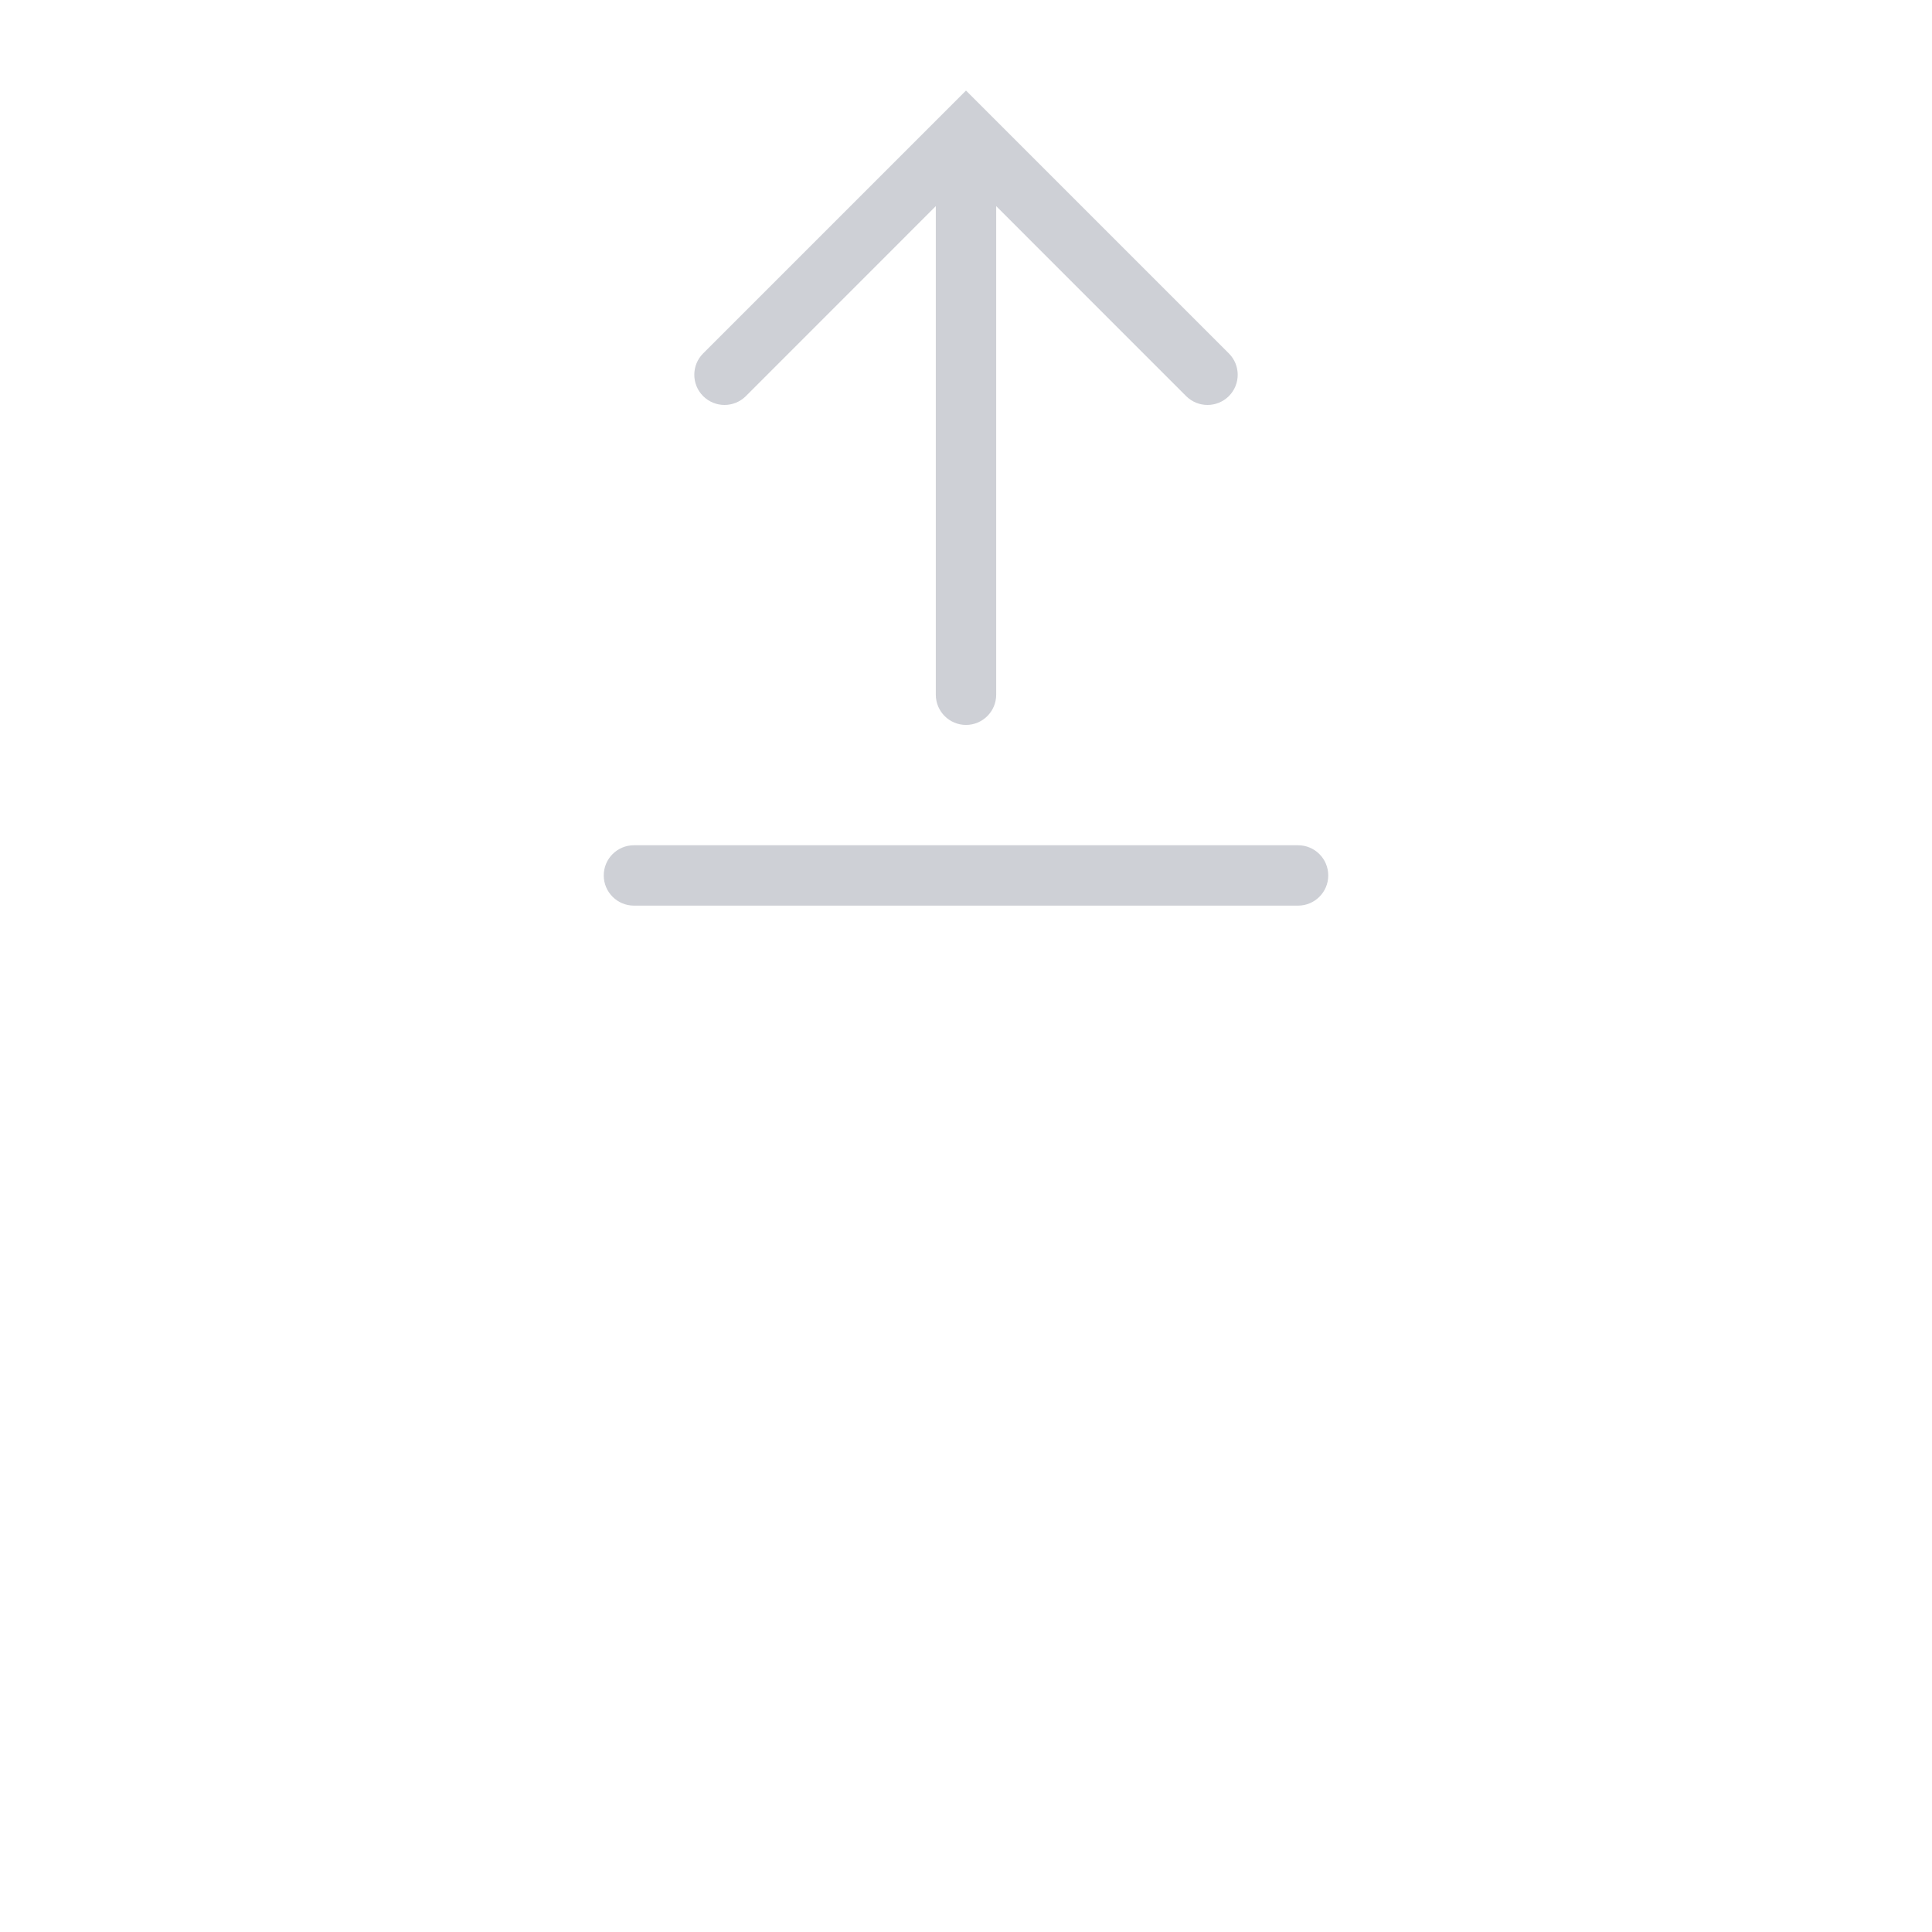
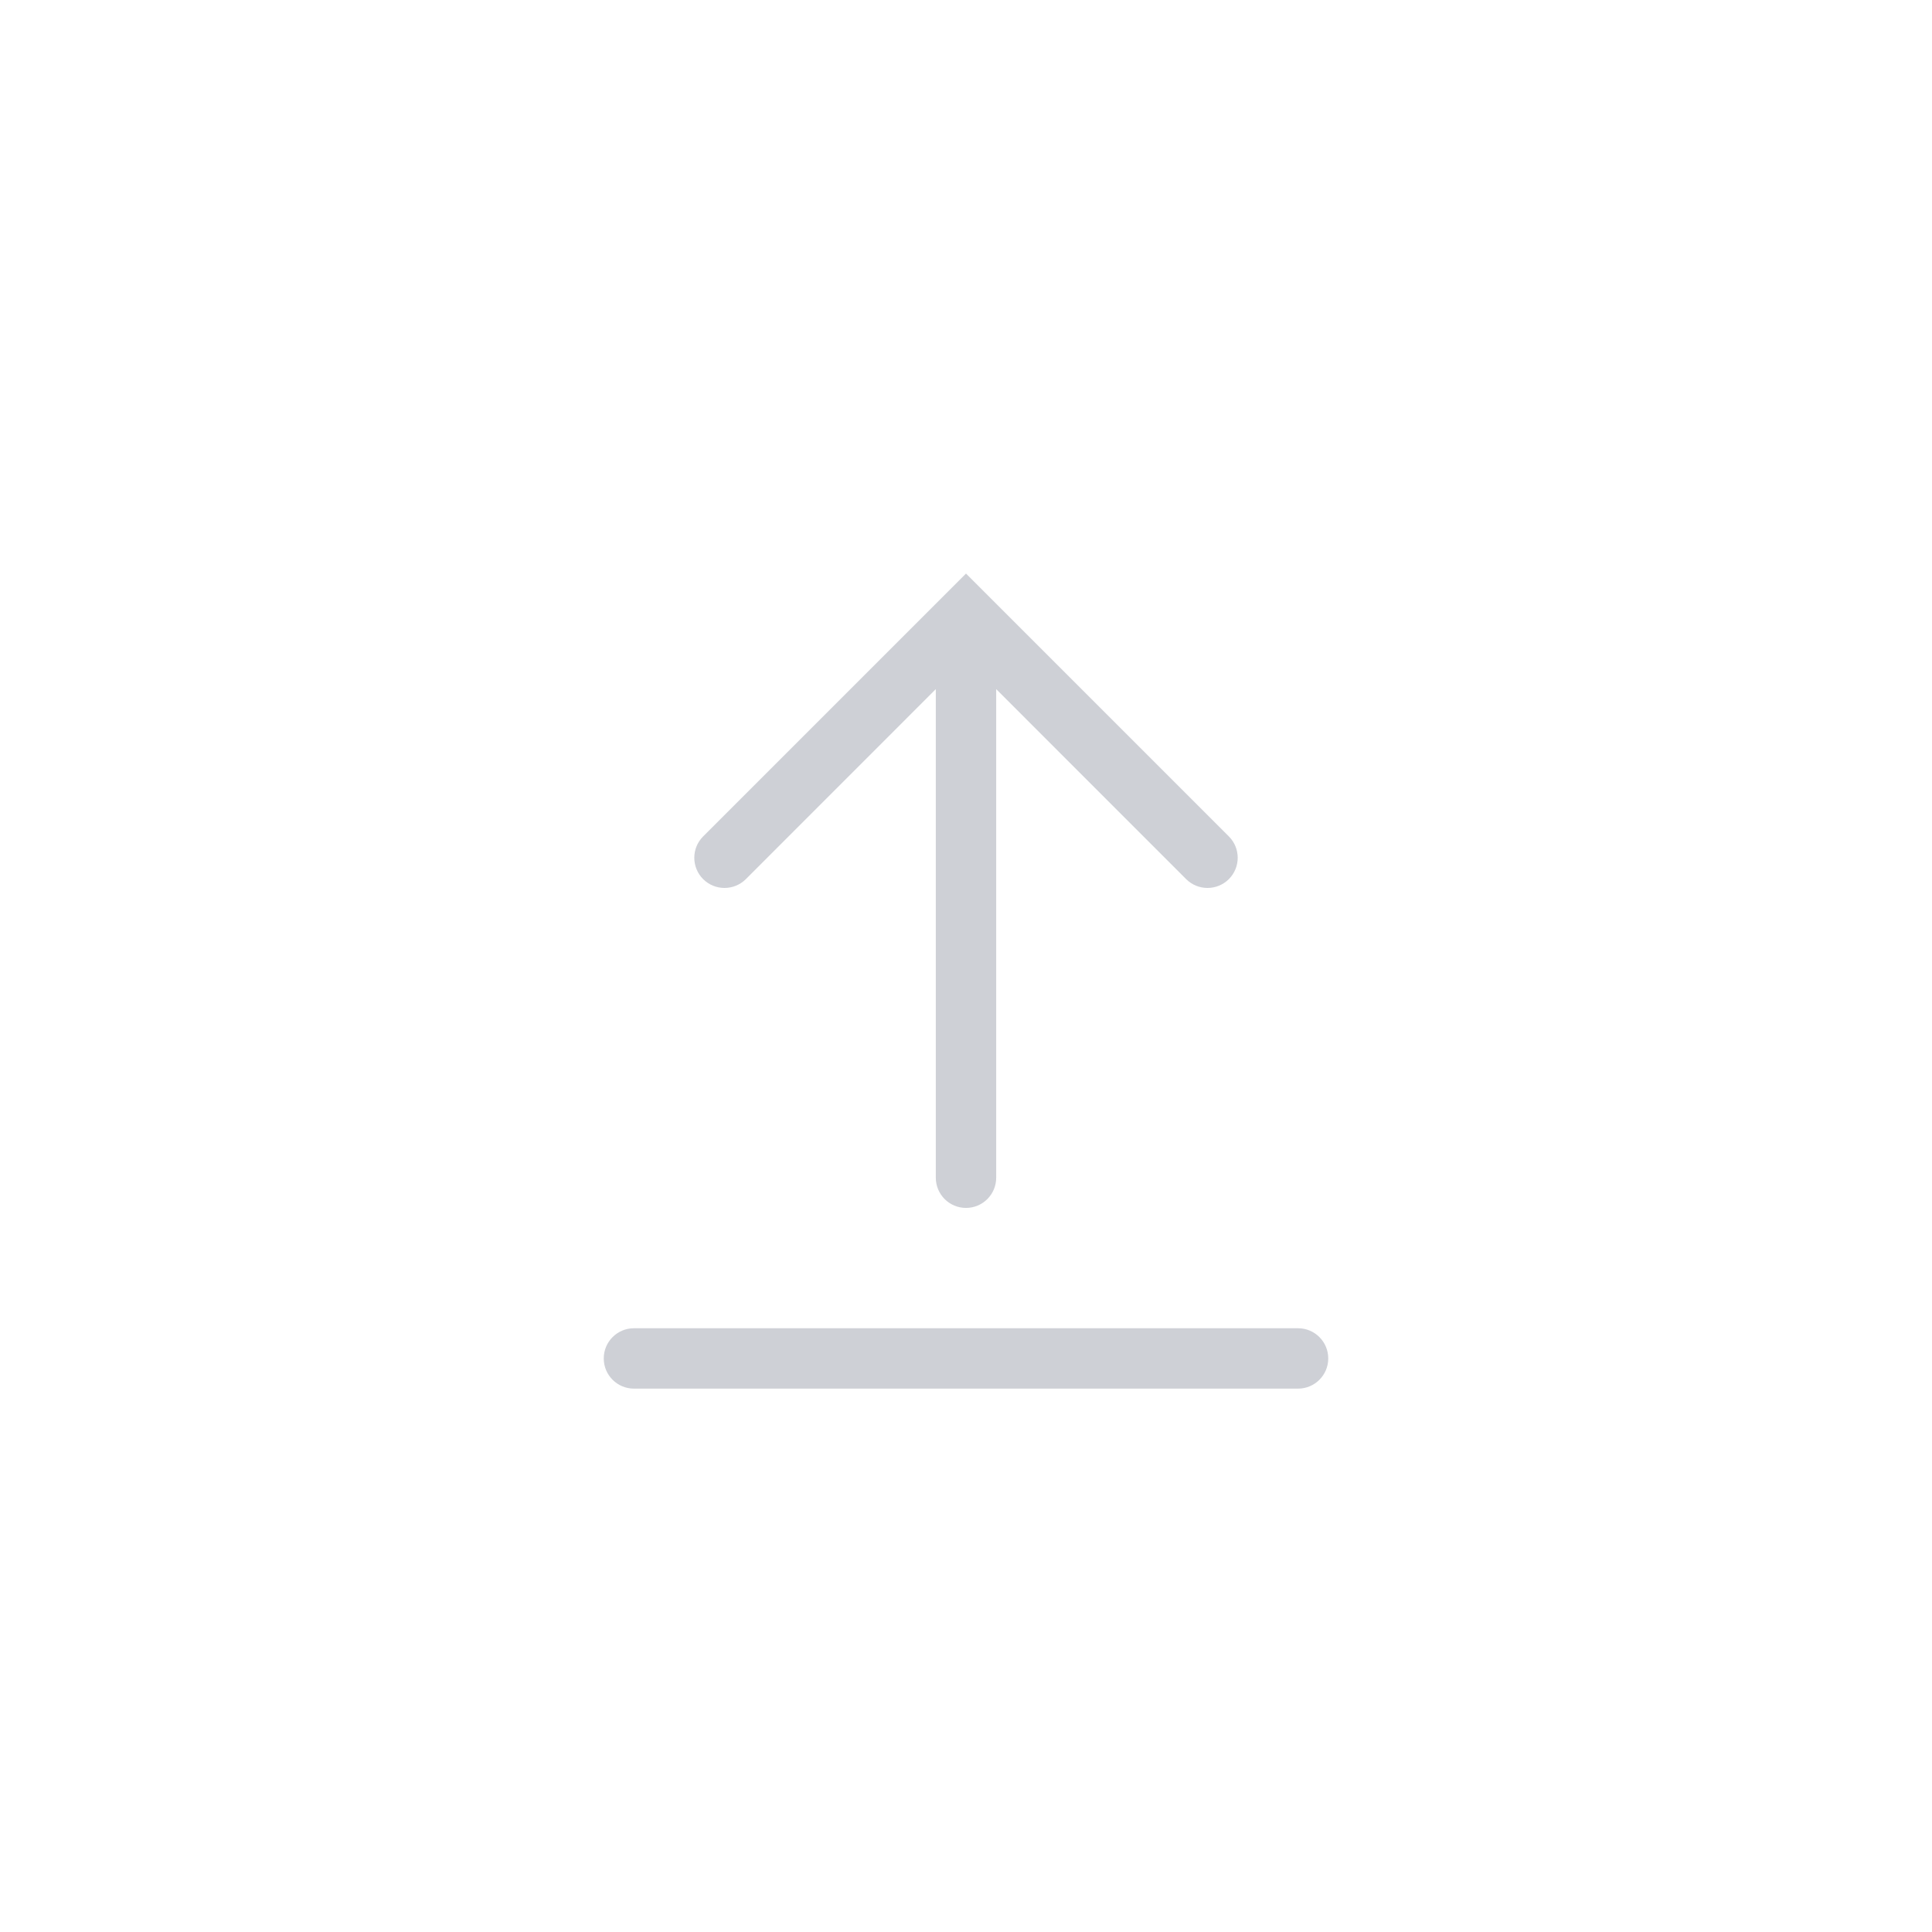
- <svg xmlns="http://www.w3.org/2000/svg" width="144" height="144" viewBox="-8 0 32 32" fill="none">
+ <svg xmlns="http://www.w3.org/2000/svg" width="72" height="72" viewBox="-8 -8 32 32" fill="none">
  <rect x="2" y="14" width="12" height="1" rx="0.5" fill="#CED0D6" />
  <path fill-rule="evenodd" clip-rule="evenodd" d="M12.354 5.854C12.549 6.049 12.549 6.365 12.354 6.561C12.158 6.756 11.842 6.756 11.646 6.561L8.5 3.414L8.5 11.507C8.5 11.783 8.276 12.007 8 12.007C7.724 12.007 7.5 11.783 7.5 11.507L7.5 3.414L4.354 6.561C4.158 6.756 3.842 6.756 3.646 6.561C3.451 6.365 3.451 6.049 3.646 5.854L7.646 1.854L8 1.5L8.354 1.854L12.354 5.854Z" fill="#CED0D6" />
</svg>
